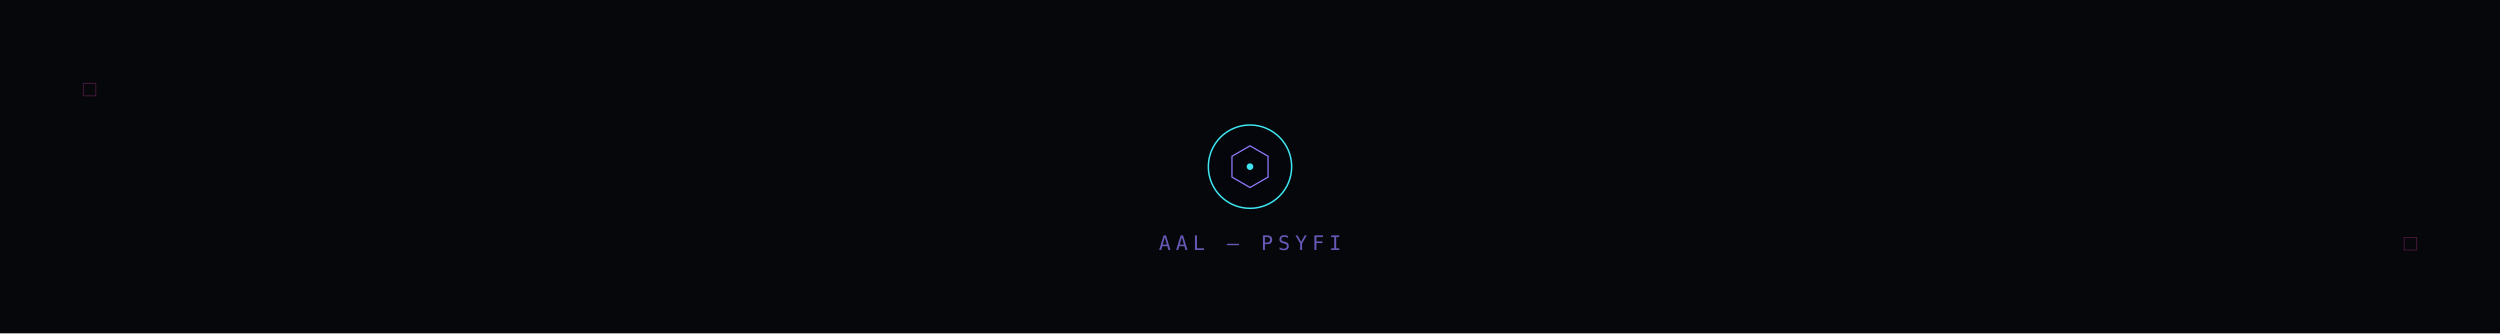
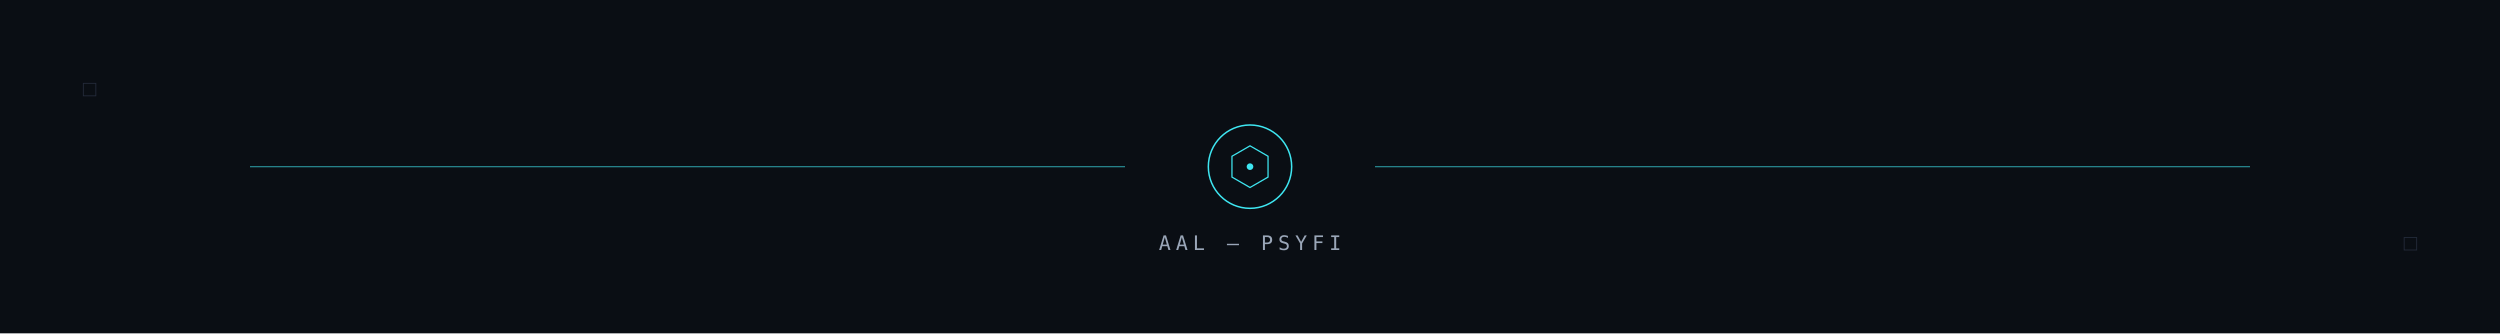
<svg xmlns="http://www.w3.org/2000/svg" width="3000" height="400" viewBox="0 0 3000 400">
-   <rect width="3000" height="400" fill="#05070B" />
-   <defs>
-     <filter id="lineGlow">
-       <feGaussianBlur stdDeviation="6" result="coloredBlur" />
-       <feMerge>
-         <feMergeNode in="coloredBlur" />
-         <feMergeNode in="SourceGraphic" />
-       </feMerge>
-     </filter>
-     <linearGradient id="lineGradient" x1="0%" y1="0%" x2="100%" y2="0%">
-       <stop offset="0%" style="stop-color:rgba(62, 231, 242, 0);stop-opacity:1" />
-       <stop offset="30%" style="stop-color:#3EE7F2;stop-opacity:1" />
-       <stop offset="50%" style="stop-color:#8F7BFF;stop-opacity:1" />
-       <stop offset="70%" style="stop-color:#3EE7F2;stop-opacity:1" />
-       <stop offset="100%" style="stop-color:rgba(62, 231, 242, 0);stop-opacity:1" />
-     </linearGradient>
-   </defs>
-   <line x1="300" y1="200" x2="2700" y2="200" stroke="url(#lineGradient)" stroke-width="2" filter="url(#lineGlow)" />
+   <rect width="3000" height="400" fill="#0a0e14" />
+   <line x1="300" y1="200" x2="1350" y2="200" stroke="#3ee7f2" stroke-width="1.5" opacity="0.55" />
+   <line x1="1650" y1="200" x2="2700" y2="200" stroke="#3ee7f2" stroke-width="1.5" opacity="0.55" />
  <g transform="translate(1500, 200)">
-     <circle cx="0" cy="0" r="50" stroke="#3EE7F2" stroke-width="1.8" fill="rgba(5, 7, 11, 0.95)" />
-     <path d="M 0,-25 L 21.65,-12.5 L 21.65,12.5 L 0,25 L -21.65,12.5 L -21.65,-12.5 Z" stroke="#8F7BFF" stroke-width="1.5" fill="none" />
-     <circle cx="0" cy="0" r="4" fill="#3EE7F2" />
+     <circle cx="0" cy="0" r="50" stroke="#3ee7f2" stroke-width="1.8" fill="#0a0e14" />
+     <path d="M 0,-25 L 21.65,-12.5 L 21.65,12.5 L 0,25 L -21.65,12.5 L -21.65,-12.5 Z" stroke="#3ee7f2" stroke-width="1.5" fill="none" />
+     <circle cx="0" cy="0" r="4" fill="#3ee7f2" />
  </g>
-   <text x="1500" y="300" text-anchor="middle" font-family="'JetBrains Mono', monospace" font-size="24" font-weight="400" letter-spacing="6" fill="#8F7BFF" opacity="0.7">AAL — PSYFI</text>
-   <g stroke="#FF42C1" stroke-width="1" opacity="0.3" fill="none">
+   <text x="1500" y="300" text-anchor="middle" font-family="'IBM Plex Mono', monospace" font-size="24" font-weight="400" letter-spacing="6" fill="#9aa6b8">AAL — PSYFI</text>
+   <g stroke="#2a3344" stroke-width="1" opacity="0.8" fill="none">
    <rect x="100" y="100" width="15" height="15" />
    <rect x="2885" y="285" width="15" height="15" />
  </g>
</svg>
